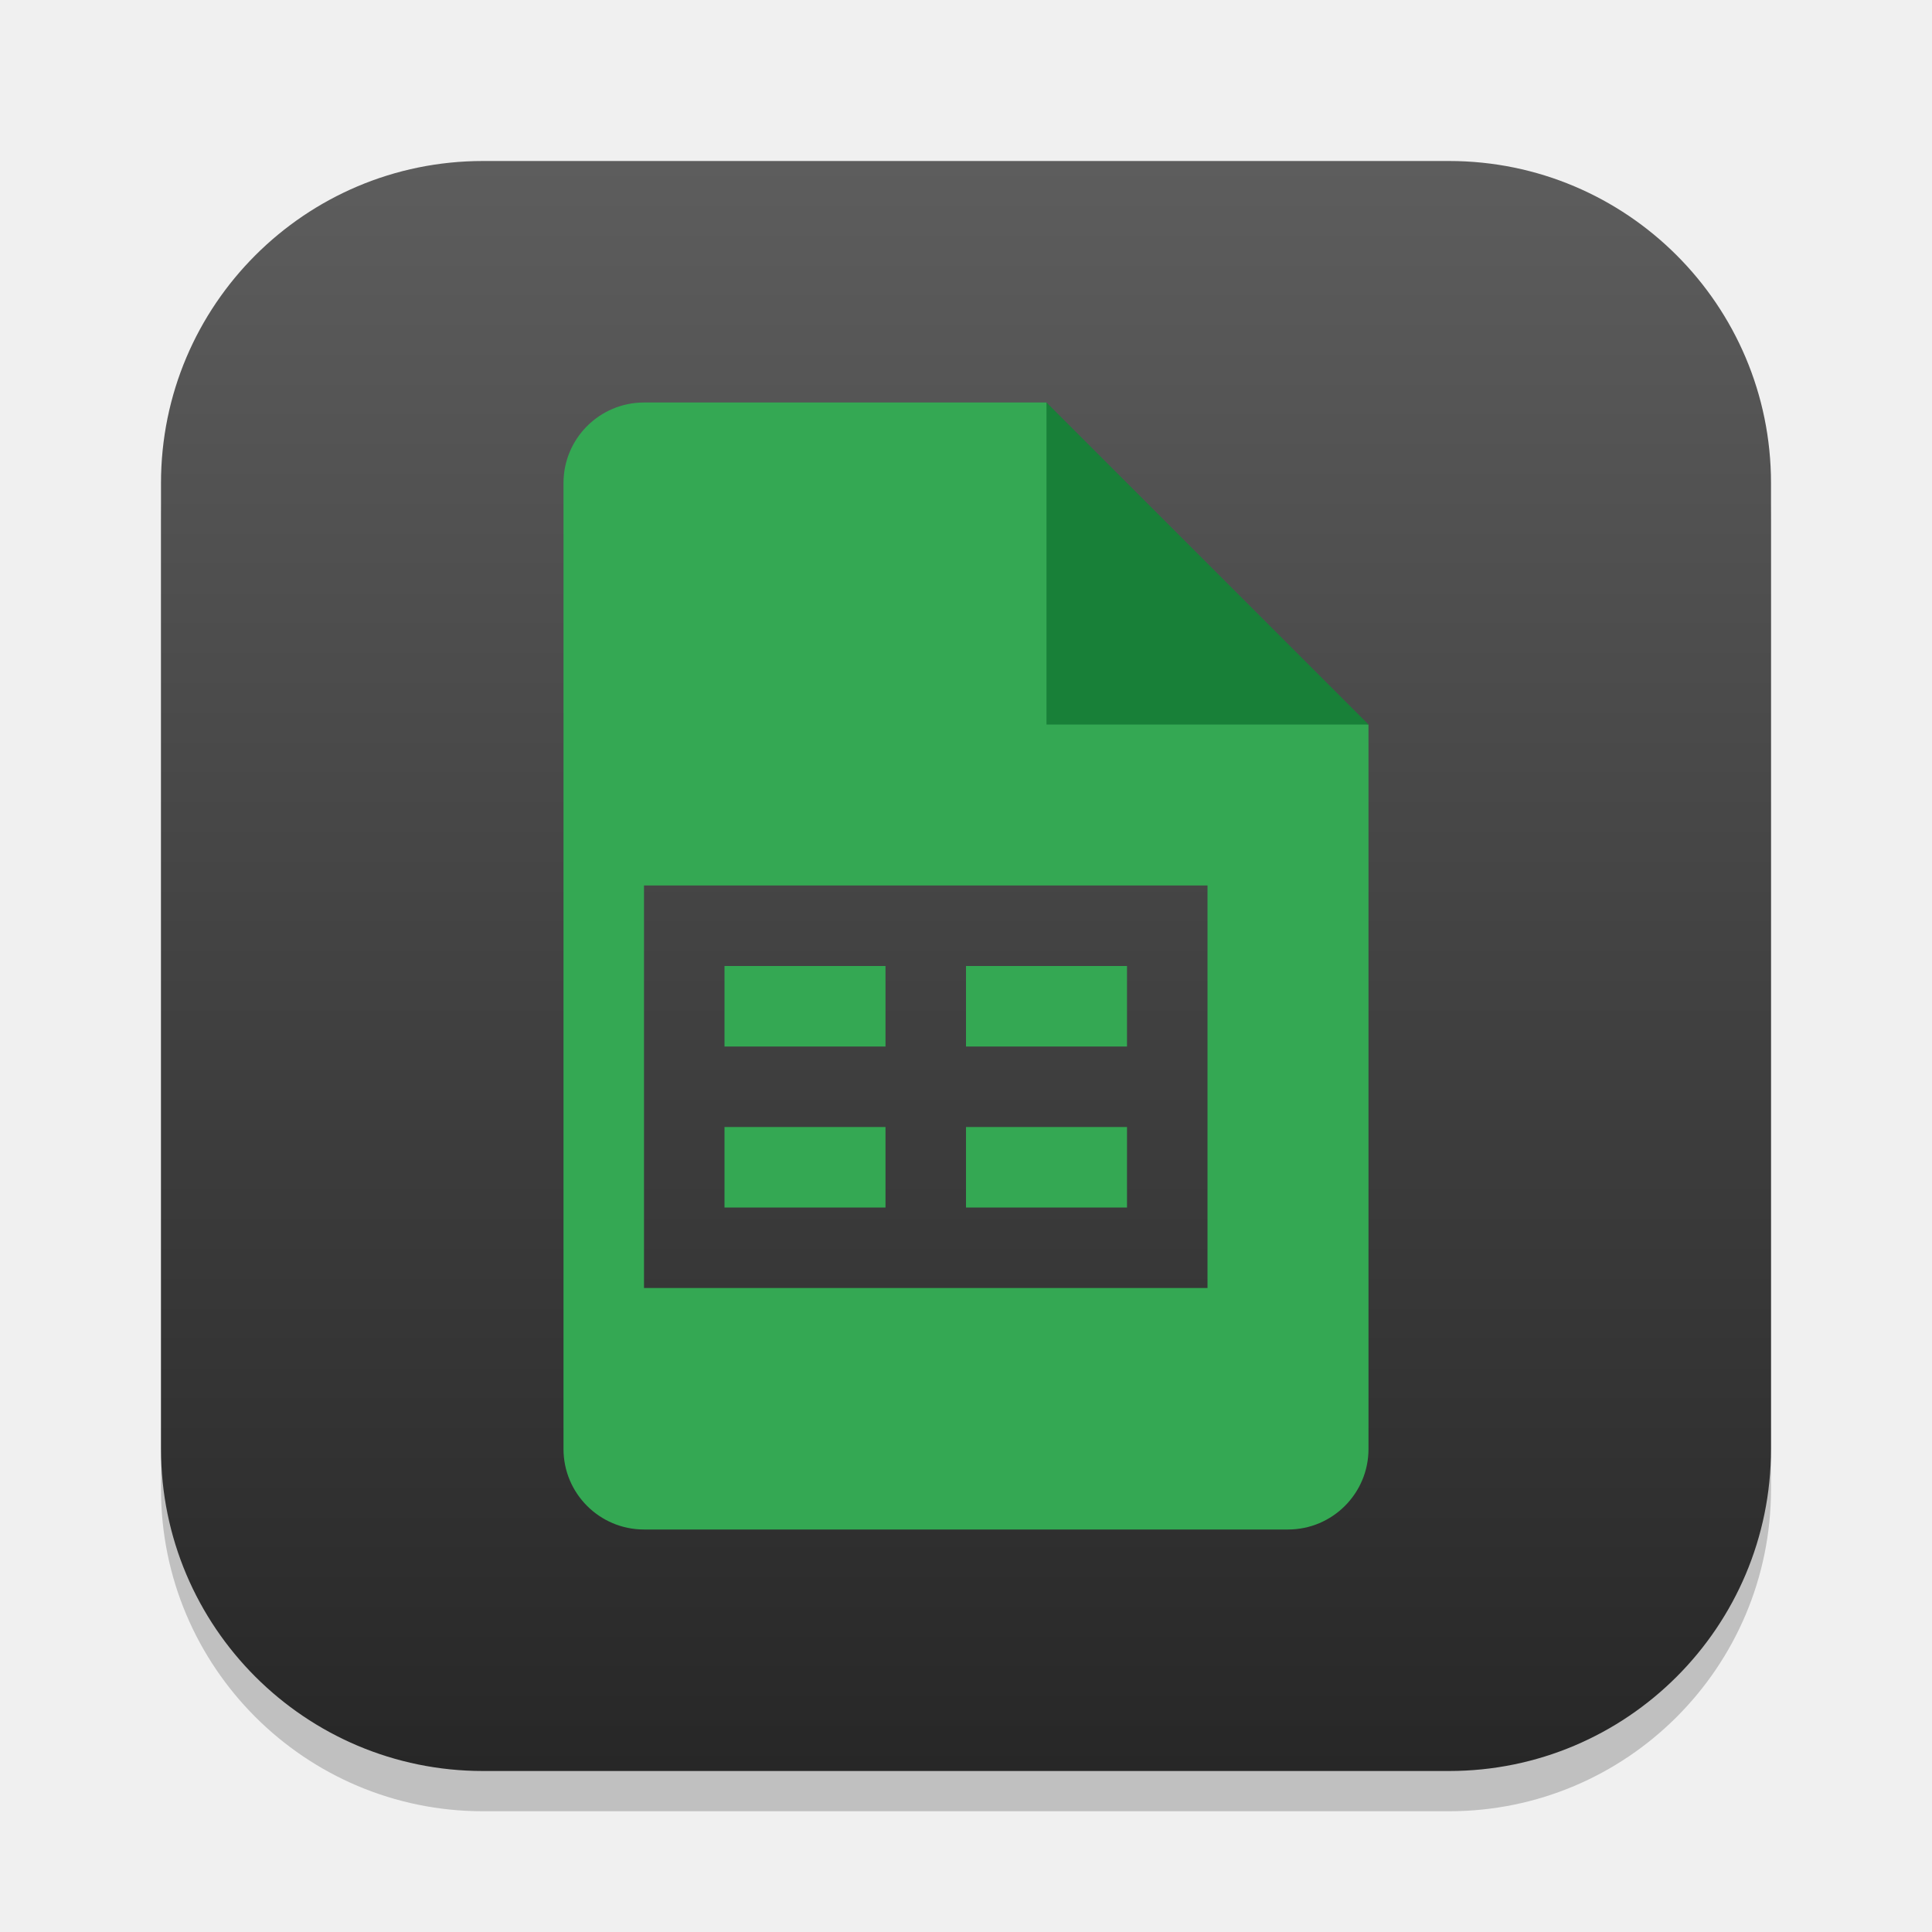
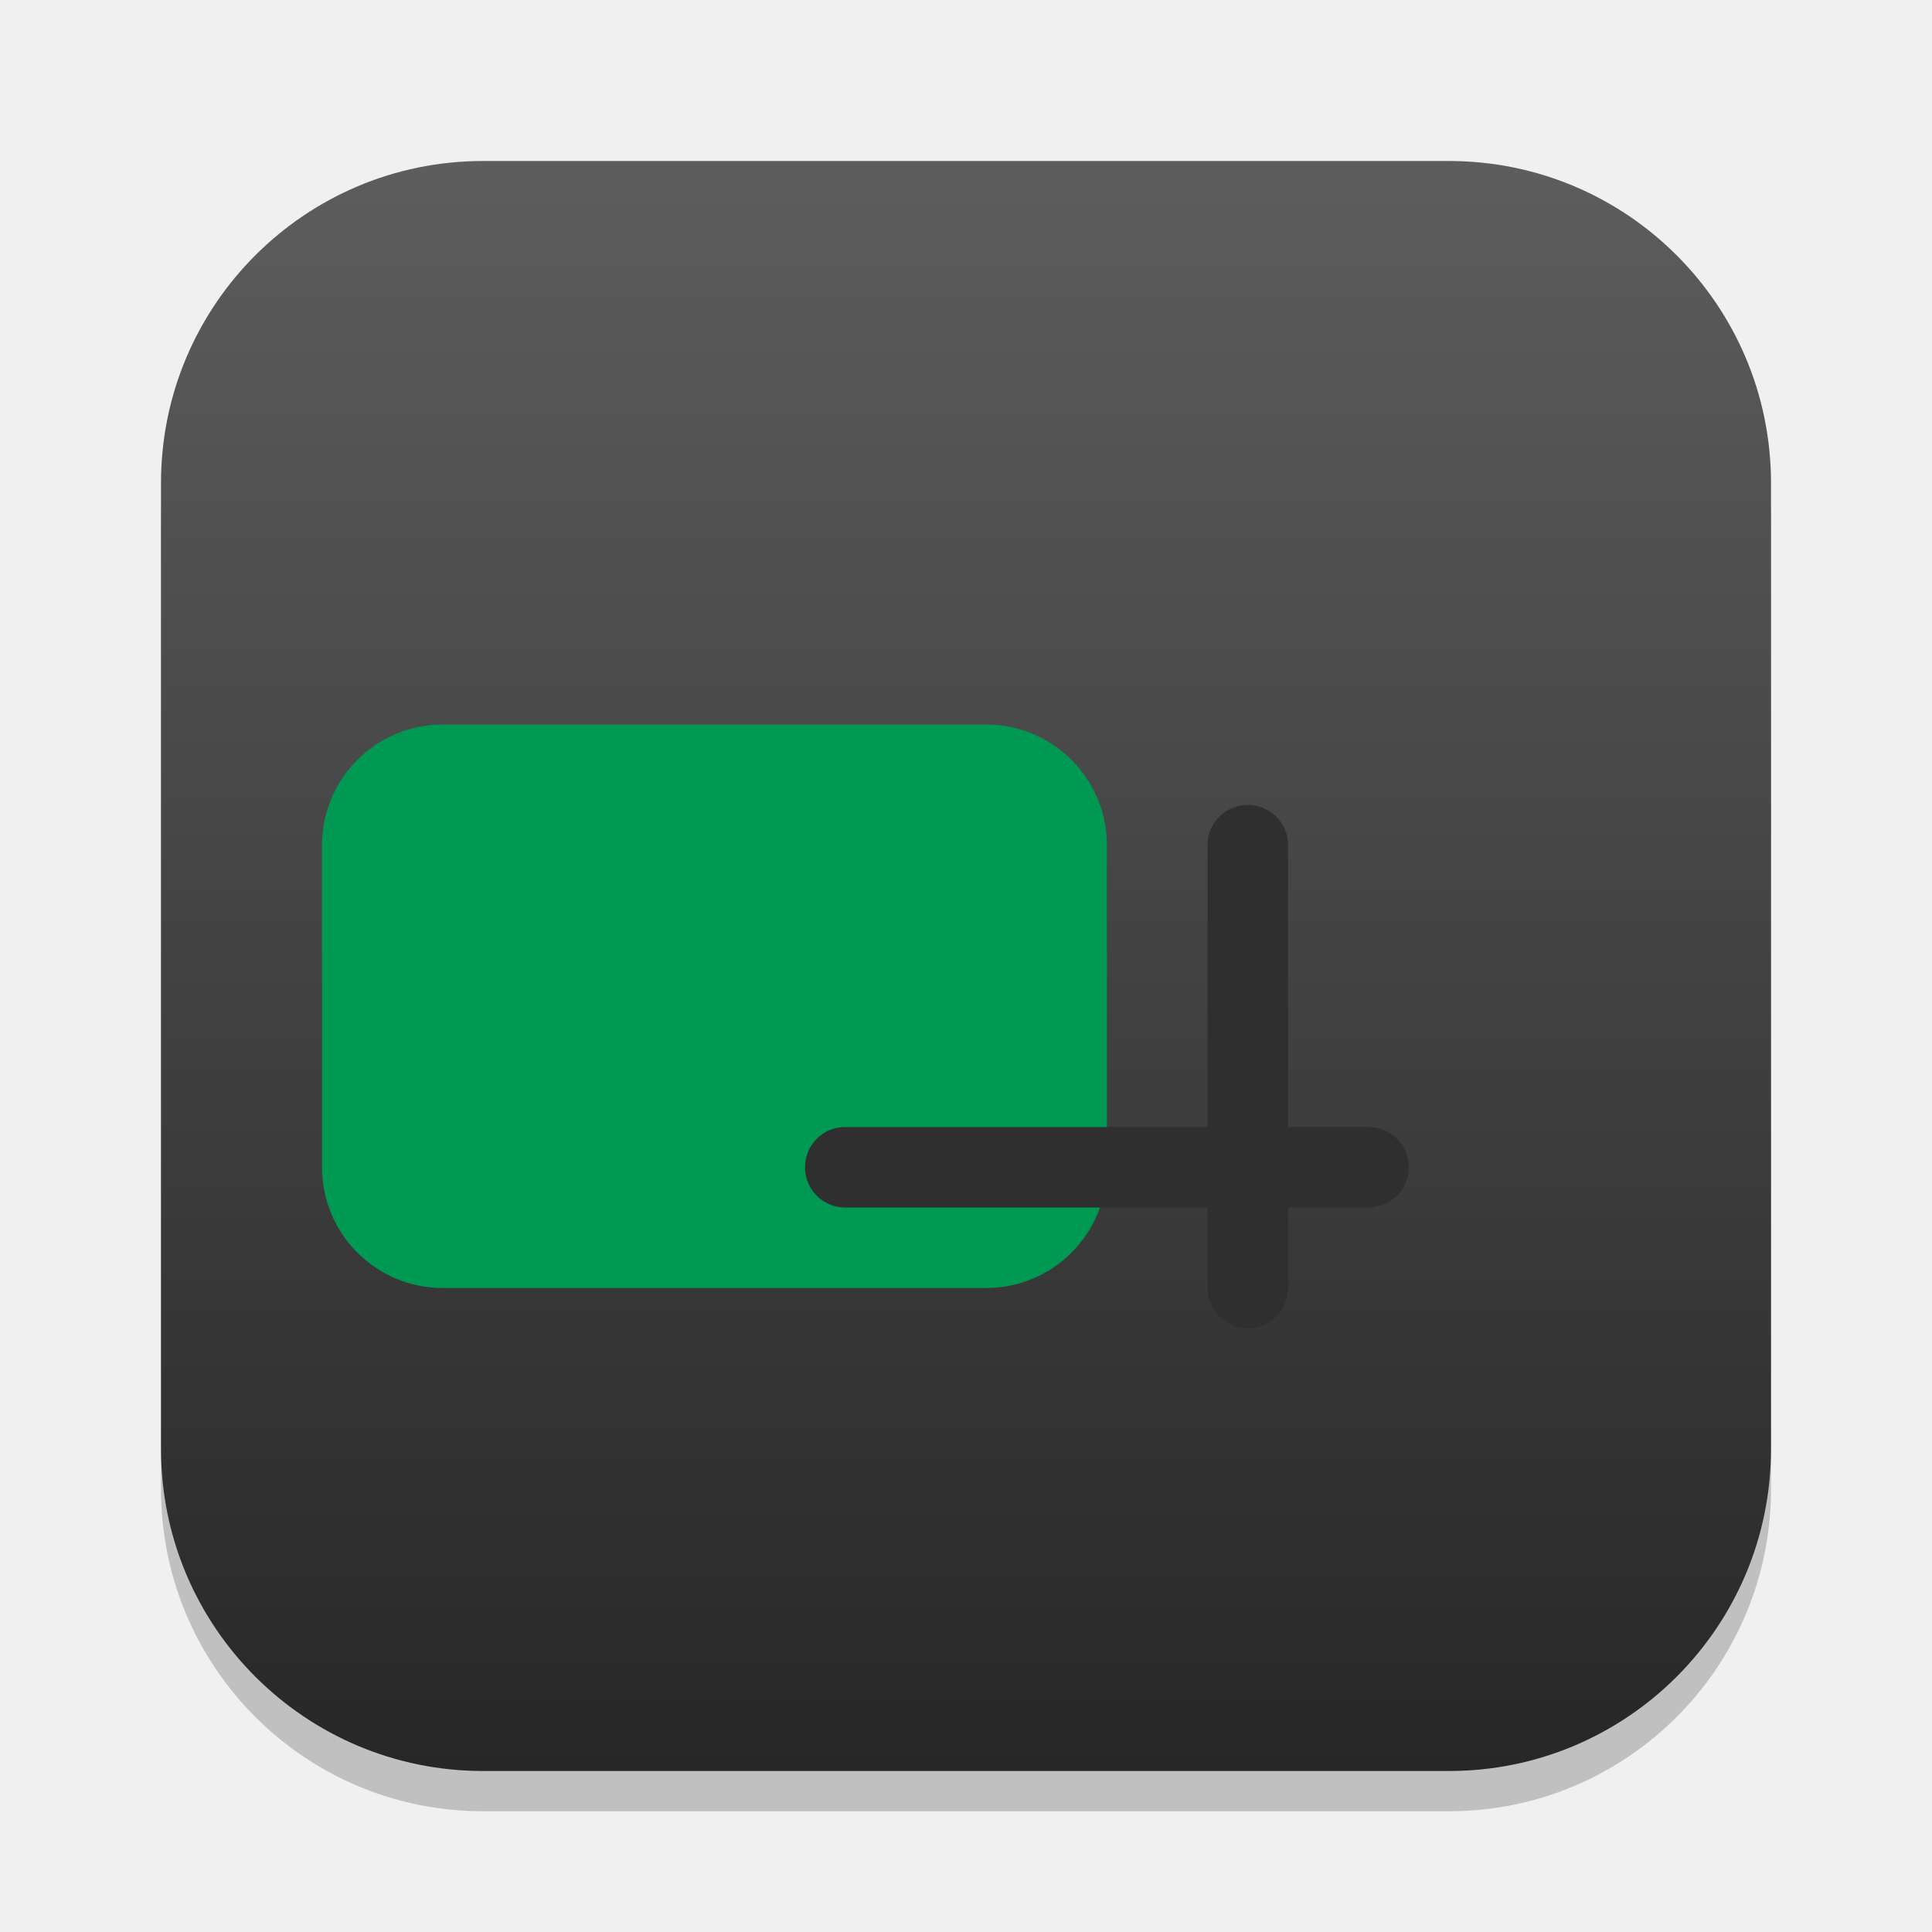
<svg xmlns="http://www.w3.org/2000/svg" xmlns:xlink="http://www.w3.org/1999/xlink" width="24" height="24" viewBox="0 0 24 24" version="1.1" id="svg1">
  <defs id="defs1">
    <linearGradient xlink:href="#4852" id="linearGradient4" x1="16" y1="30" x2="16" y2="2" gradientUnits="userSpaceOnUse" gradientTransform="matrix(0.7142857,0,0,0.7142857,0.5714286,0.5714286)" />
    <linearGradient id="4852">
      <stop style="stop-color:#272727;stop-opacity:1;" offset="0" id="stop14555" />
      <stop style="stop-color:#5d5d5d;stop-opacity:1;" offset="1" id="stop14557" />
    </linearGradient>
+     <mask maskUnits="userSpaceOnUse" id="mask6">
+       <rect width="152.533" height="129.067" x="31.467" y="32" fill="#ffffff" id="rect7" style="stroke-width:0.976" ry="23.467" />
+     </mask>
+     <filter id="b" width="168" height="126" x="-4" y="33" color-interpolation-filters="sRGB" filterUnits="userSpaceOnUse">
+       <feFlood flood-opacity="0" result="BackgroundImageFix" id="feFlood4" />
+       <feBlend in="SourceGraphic" in2="BackgroundImageFix" result="shape" mode="normal" id="feBlend4" />
+       <feGaussianBlur result="effect1_foregroundBlur_37435_8174" stdDeviation="6" id="feGaussianBlur4" />
+     </filter>
+     <linearGradient xlink:href="#linearGradient4-2" id="linearGradient6" x1="144" y1="96" x2="24" y2="96" gradientUnits="userSpaceOnUse" gradientTransform="translate(0,10.46667)" />
+     <linearGradient id="linearGradient4-2">
+       <stop style="stop-color:#0ebc5f;stop-opacity:1;" offset="0" id="stop5" />
+       <stop style="stop-color:#78c9ff;stop-opacity:1;" offset="0.951" id="stop6" />
+     </linearGradient>
  </defs>
  <rect style="opacity:0.2;fill:#000000;stroke-width:1.75" id="rect1" width="20" height="20" x="2" y="2.5" ry="4" />
  <rect style="fill:url(#linearGradient4);stroke-width:0.714" id="rect2" width="20" height="20" x="2" y="2" ry="4" />
-   <path id="path1151" style="fill:#34a853;fill-opacity:1;stroke-width:0.25;stroke-linecap:square;stroke-linejoin:bevel" d="M 8,5 C 7.448,5 7,5.448 7,6 v 12 c 0,0.552 0.448,1 1,1 h 8 c 0.552,0 1,-0.448 1,-1 V 9 L 13.5,8.5 13,5 Z m 0,6 h 7 v 5 H 8 Z m 1,1 v 1 h 2 v -1 z m 3,0 v 1 h 2 v -1 z m -3,2 v 1 h 2 v -1 z m 3,0 v 1 h 2 v -1 z" />
-   <path d="m 13,5 4,4 h -4 z" style="fill:#188038;fill-opacity:1;stroke-width:0.192;stroke-linecap:square;stroke-linejoin:bevel" id="path1123" />
+   <g id="g4" transform="matrix(0.75,0,0,0.75,-0.4999999,0.2499973)">
+     <rect style="fill:#009954" id="rect1-1" width="13" height="9.333" x="6" y="11.667" ry="2" />
+     <g mask="url(#mask6)" transform="matrix(0.1136364,0,0,0.1136364,5.090909,5.36364)" id="g3">
+       <path id="path2" d="M 31.467,32 V 161.067 H 184 V 32 Z" style="fill:#0ebc5f;fill-opacity:1;stroke-width:0.98" />
+       <g filter="url(#b)" id="g2">
+         <rect style="fill:url(#linearGradient6);stroke-width:0.22" id="rect4" width="140.8" height="82.133" x="8" y="55.467" ry="17.6" />
+       </g>
+     </g>
+     <path id="rect6" style="fill:#2f2f2f;fill-opacity:1;stroke-width:0.333" d="m 21.333,13 c -0.369,0 -0.667,0.297 -0.667,0.667 v 4.667 h -6 C 14.297,18.333 14,18.631 14,19 c 0,0.369 0.297,0.667 0.667,0.667 h 6 v 1.333 c 0,0.369 0.297,0.667 0.667,0.667 C 21.703,21.667 22,21.369 22,21 v -1.333 h 1.333 c 0.369,0 0.667,-0.297 0.667,-0.667 0,-0.369 -0.297,-0.667 -0.667,-0.667 H 22 v -4.667 c 0,-0.369 -0.297,-0.667 -0.667,-0.667 z" />
+   </g>
</svg>
